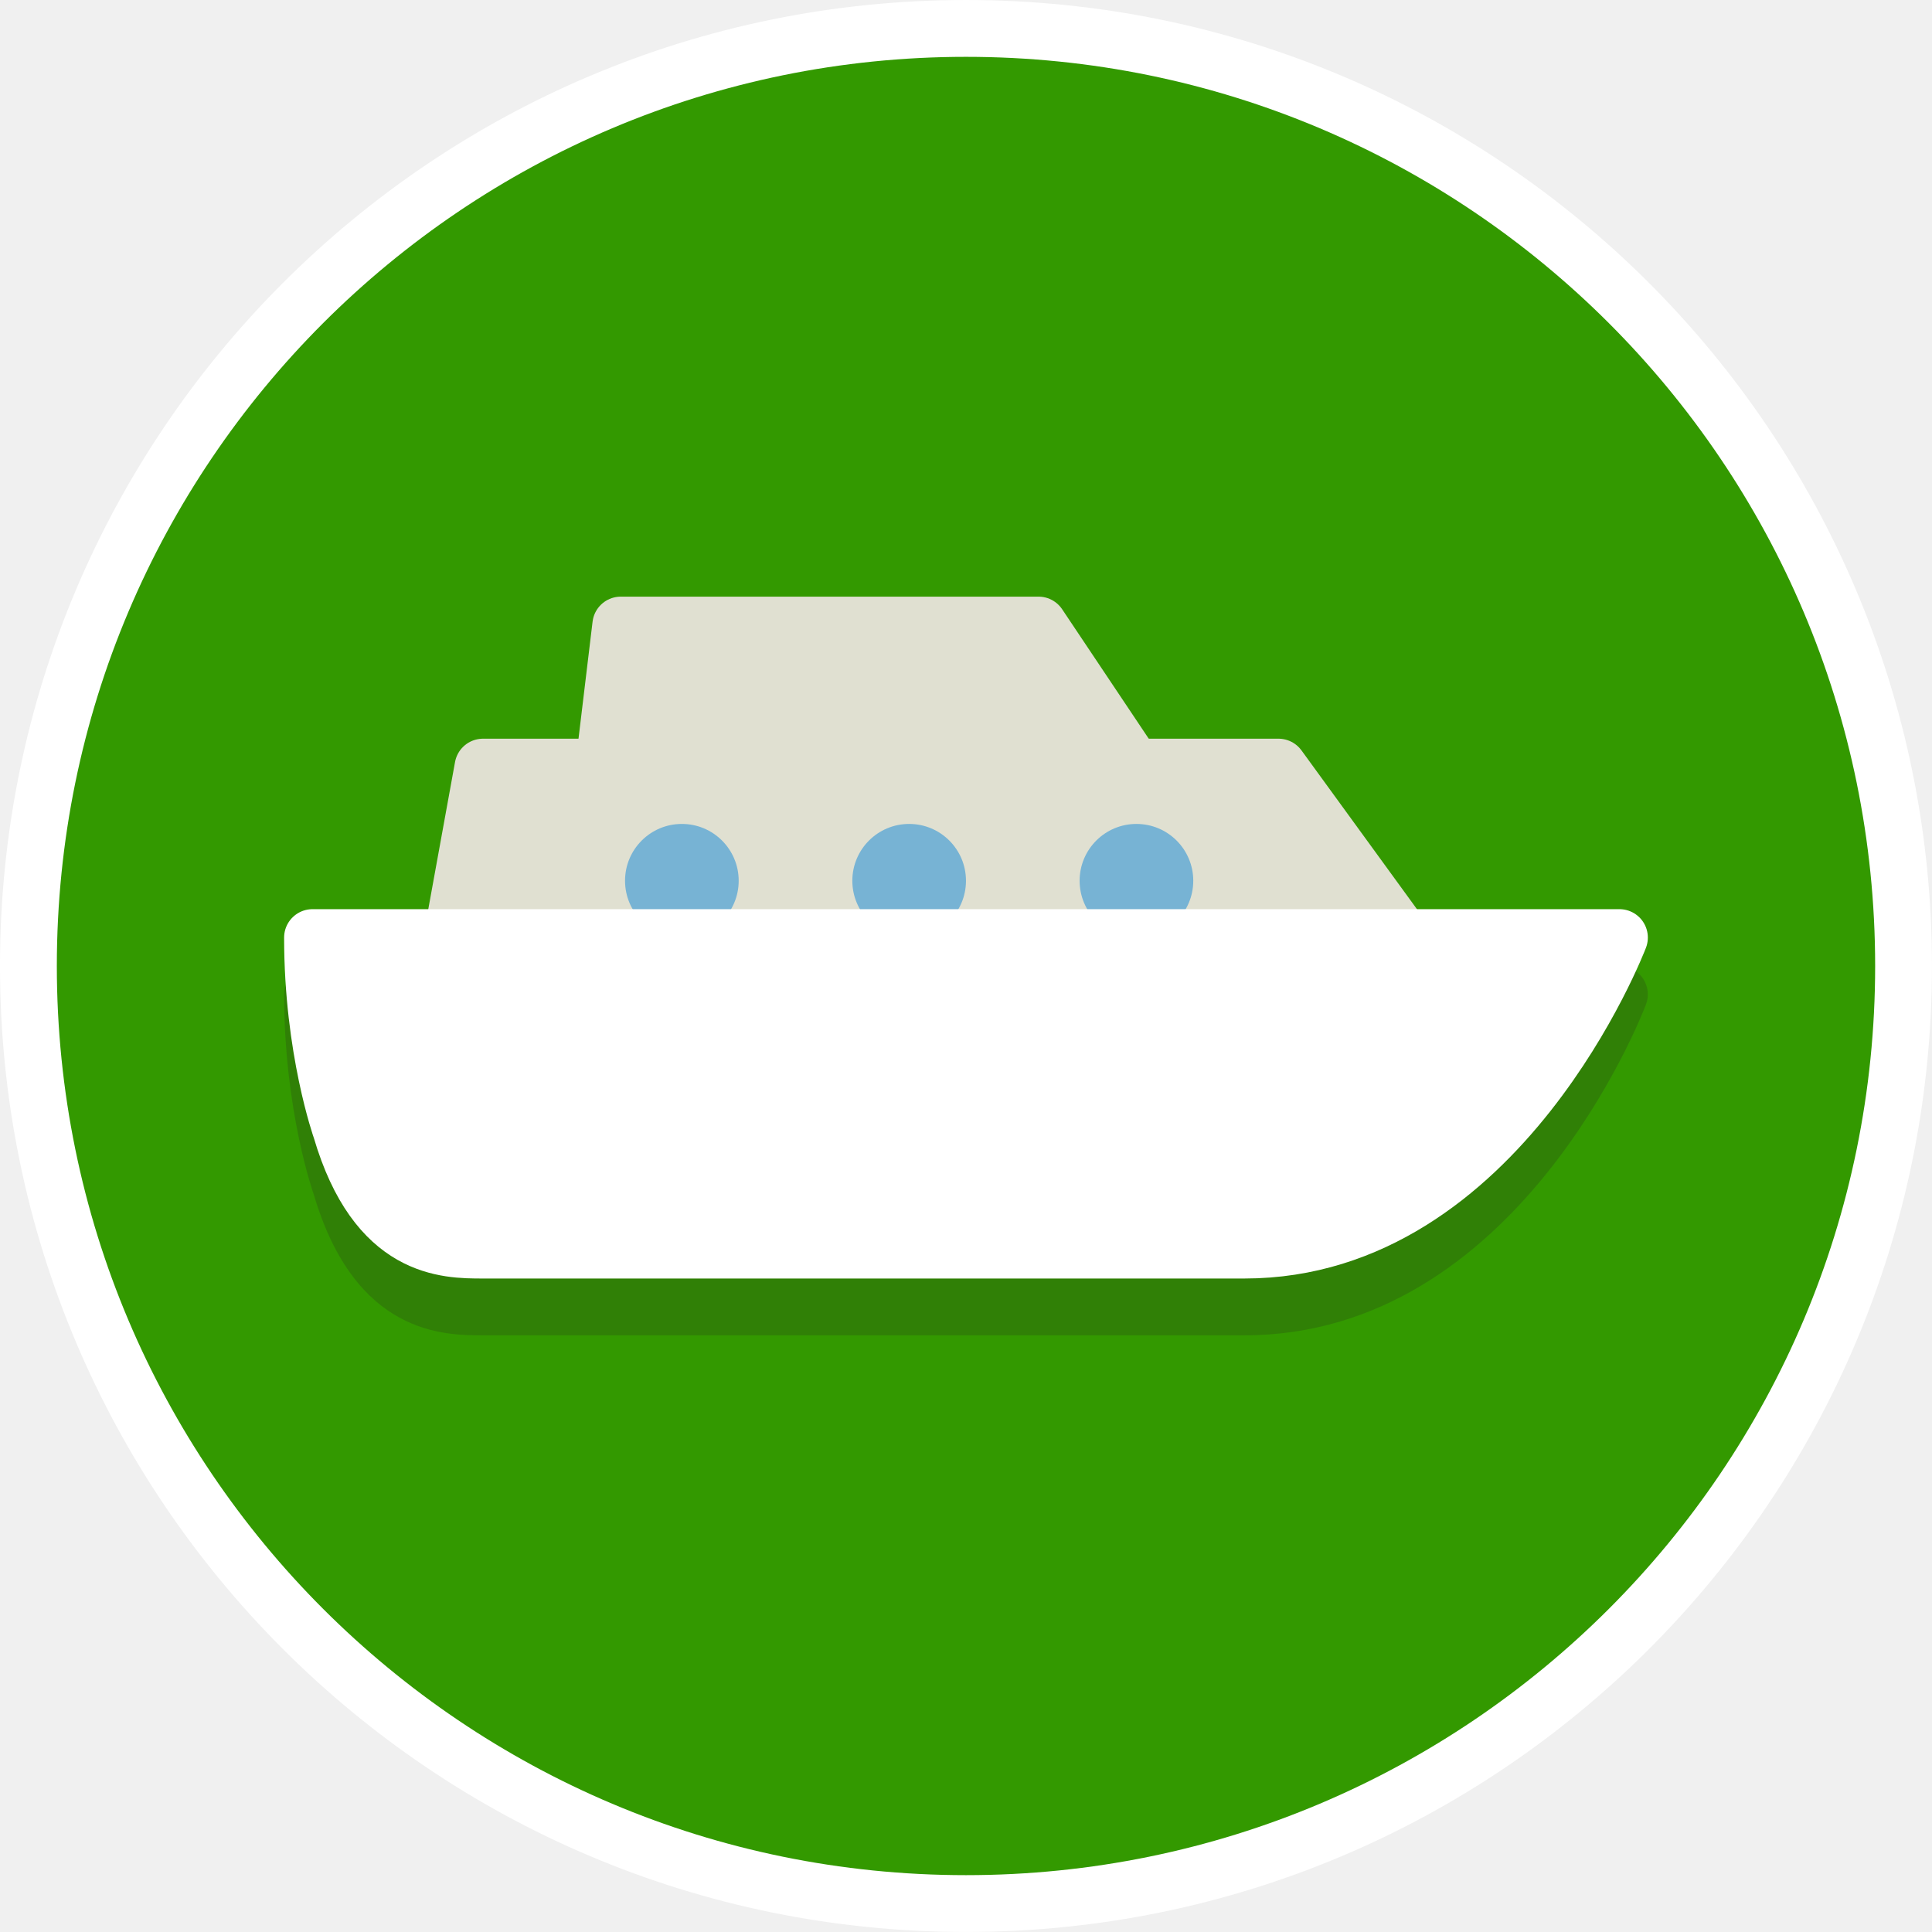
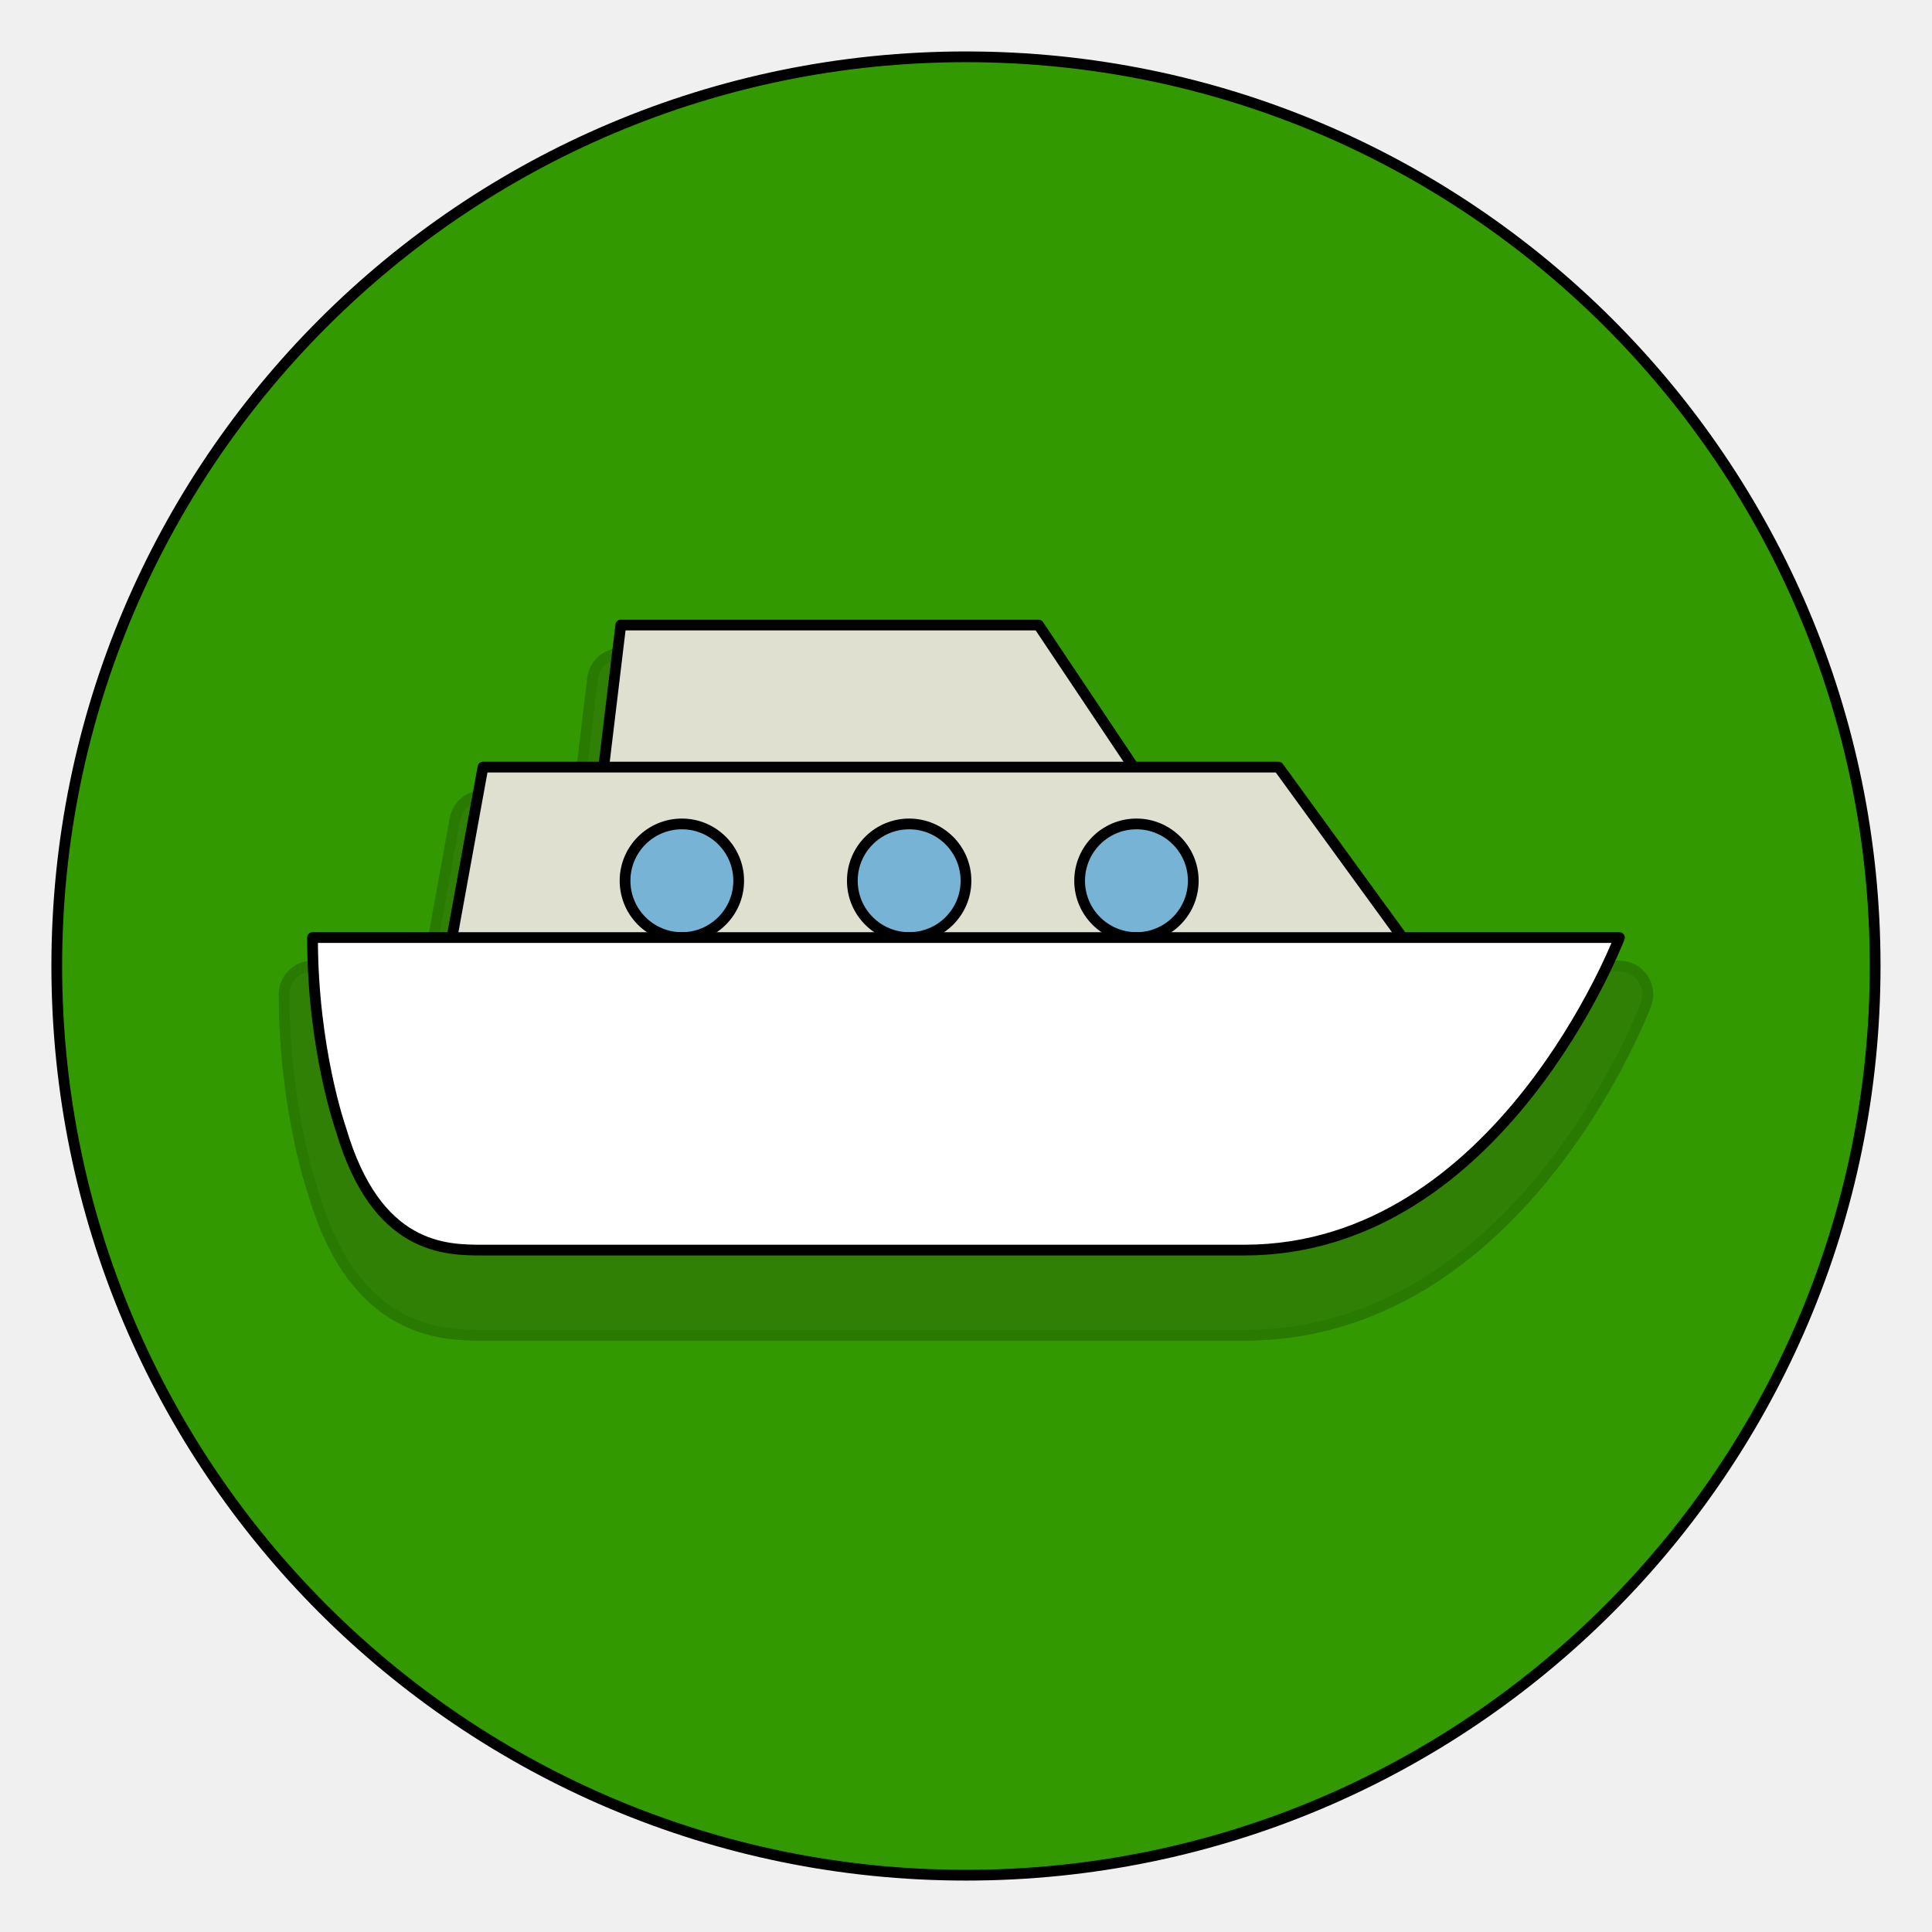
<svg xmlns="http://www.w3.org/2000/svg" width="17.992mm" height="17.992mm" viewBox="0 0 17.992 17.992" version="1.1" id="svg4036">
  <defs id="defs4030" />
  <g id="layer1" transform="translate(-210.9863,100.4661)">
-     <g id="g1049" transform="matrix(0.2645833,0,0,0.2645833,173.6421,-69.62542)">
-       <circle style="fill:#ffffff;fill-opacity:1;fill-rule:evenodd;stroke-width:1.048" id="path949" cx="175.143" cy="-82.563" r="34" />
-       <g id="g960" transform="translate(1.24472,-15.24776)">
-         <circle cx="173.899" cy="-67.315" fill="#4f5d73" r="32" id="circle931" style="fill:#339900;fill-opacity:1" />
-         <g id="g947" transform="translate(140.8985,-100.3153)">
-           <path d="M 56.824,33.433 C 56.637,33.162 56.329,33 56,33 H 48.873 L 44.809,27.412 C 44.621,27.153 44.32,27 44,27 H 39.432 L 36.385,22.444 C 36.2,22.167 35.888,22 35.554,22 H 20.85 c -0.506,0 -0.933,0.378 -0.993,0.881 L 19.362,27 H 16 c -0.483,0 -0.897,0.346 -0.984,0.821 L 14.075,33 H 10 c -0.552,0 -1,0.448 -1,1 0,4.062 1.015,6.963 1.041,7.032 C 11.502,46 14.654,46 16,46 h 26.8 c 9.582,0 13.953,-11.168 14.134,-11.644 0.118,-0.307 0.076,-0.652 -0.11,-0.923 z" fill="#231f20" opacity="0.2" id="path933" />
-           <polygon fill="#e0e0d1" points="20.85,21 35.554,21 39.938,27.554 20.062,27.554 " stroke="#e0e0d1" stroke-linejoin="round" stroke-miterlimit="10" stroke-width="2" id="polygon935" />
-           <polygon fill="#e0e0d1" points="16,26 44,26 52,37 14,37 " stroke="#e0e0d1" stroke-linejoin="round" stroke-miterlimit="10" stroke-width="2" id="polygon937" />
-           <circle cx="23" cy="30" fill="#77b3d4" r="2" id="circle939" />
-           <circle cx="31" cy="30" fill="#77b3d4" r="2" id="circle941" />
-           <circle cx="39" cy="30" fill="#77b3d4" r="2" id="circle943" />
-           <path d="m 16,43 c 0,0 17.797,0 26.8,0 C 51.803,43 56,32 56,32 H 10 c 0,3.936 1,6.75 1,6.75 C 12.25,43 14.687,43 16,43 Z" fill="#ffffff" stroke="#ffffff" stroke-linejoin="round" stroke-miterlimit="10" stroke-width="2" id="path945" />
-         </g>
+     <g id="g871">
+       <circle cx="219.982" cy="-91.47" fill="#4f5d73" r="8.467" id="circle931" style="fill:#339900;fill-opacity:1;stroke-width:0.1;stroke-miterlimit:4;stroke-dasharray:none;stroke:#000000;stroke-opacity:1" />
+       <g id="g947" transform="matrix(0.2645833,0,0,0.2645833,211.2509,-100.2015)" style="stroke:#000000;stroke-opacity:1;stroke-width:0.378;stroke-miterlimit:4;stroke-dasharray:none">
+         <path d="M 56.824,33.433 C 56.637,33.162 56.329,33 56,33 H 48.873 L 44.809,27.412 C 44.621,27.153 44.32,27 44,27 H 39.432 L 36.385,22.444 C 36.2,22.167 35.888,22 35.554,22 H 20.85 c -0.506,0 -0.933,0.378 -0.993,0.881 L 19.362,27 H 16 c -0.483,0 -0.897,0.346 -0.984,0.821 L 14.075,33 H 10 c -0.552,0 -1,0.448 -1,1 0,4.062 1.015,6.963 1.041,7.032 C 11.502,46 14.654,46 16,46 h 26.8 c 9.582,0 13.953,-11.168 14.134,-11.644 0.118,-0.307 0.076,-0.652 -0.11,-0.923 z" fill="#231f20" opacity="0.2" id="path933" style="stroke:#000000;stroke-opacity:1;stroke-width:0.378;stroke-miterlimit:4;stroke-dasharray:none" />
+         <polygon fill="#e0e0d1" points="20.85,21 35.554,21 39.938,27.554 20.062,27.554 " stroke="#e0e0d1" stroke-linejoin="round" stroke-miterlimit="10" stroke-width="2" id="polygon935" style="stroke:#000000;stroke-opacity:1;stroke-width:0.378;stroke-miterlimit:4;stroke-dasharray:none" />
+         <polygon fill="#e0e0d1" points="16,26 44,26 52,37 14,37 " stroke="#e0e0d1" stroke-linejoin="round" stroke-miterlimit="10" stroke-width="2" id="polygon937" style="stroke:#000000;stroke-opacity:1;stroke-width:0.378;stroke-miterlimit:4;stroke-dasharray:none" />
+         <circle cx="23" cy="30" fill="#77b3d4" r="2" id="circle939" style="stroke:#000000;stroke-opacity:1;stroke-width:0.378;stroke-miterlimit:4;stroke-dasharray:none" />
+         <circle cx="31" cy="30" fill="#77b3d4" r="2" id="circle941" style="stroke:#000000;stroke-opacity:1;stroke-width:0.378;stroke-miterlimit:4;stroke-dasharray:none" />
+         <circle cx="39" cy="30" fill="#77b3d4" r="2" id="circle943" style="stroke:#000000;stroke-opacity:1;stroke-width:0.378;stroke-miterlimit:4;stroke-dasharray:none" />
+         <path d="m 16,43 c 0,0 17.797,0 26.8,0 C 51.803,43 56,32 56,32 H 10 c 0,3.936 1,6.75 1,6.75 C 12.25,43 14.687,43 16,43 Z" fill="#ffffff" stroke="#ffffff" stroke-linejoin="round" stroke-miterlimit="10" stroke-width="2" id="path945" style="stroke:#000000;stroke-opacity:1;stroke-width:0.378;stroke-miterlimit:4;stroke-dasharray:none" />
      </g>
    </g>
  </g>
</svg>
